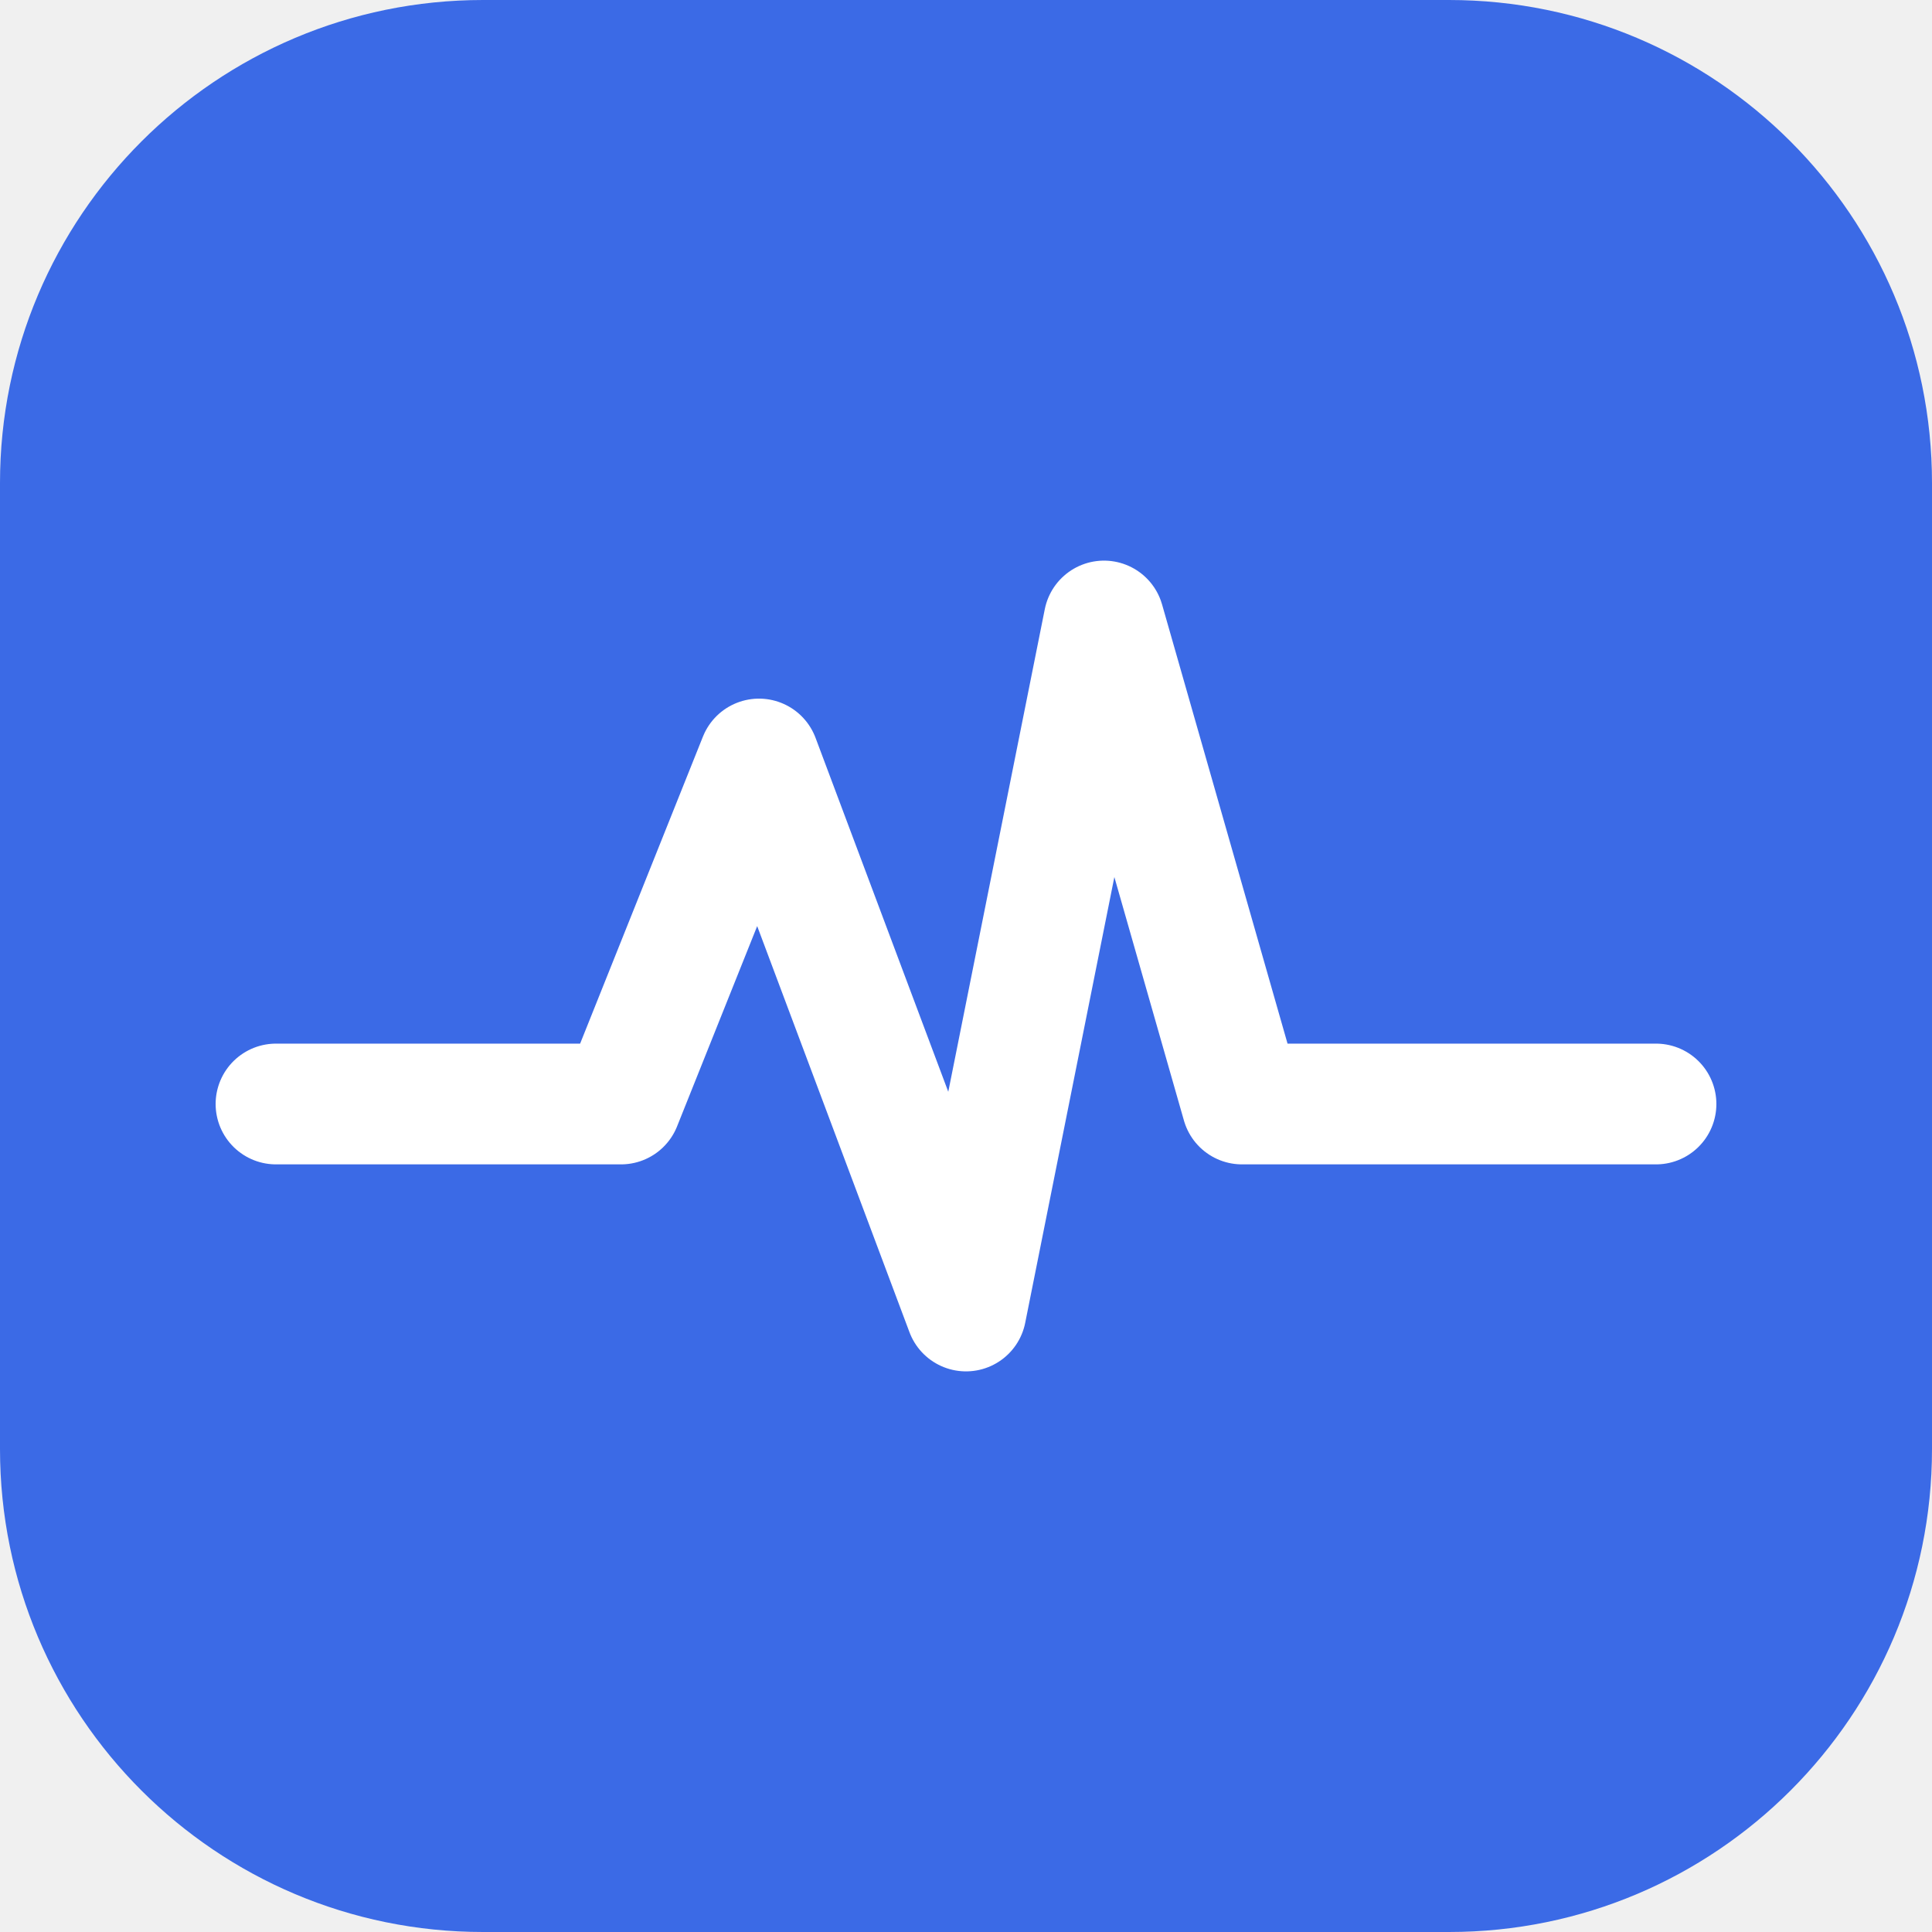
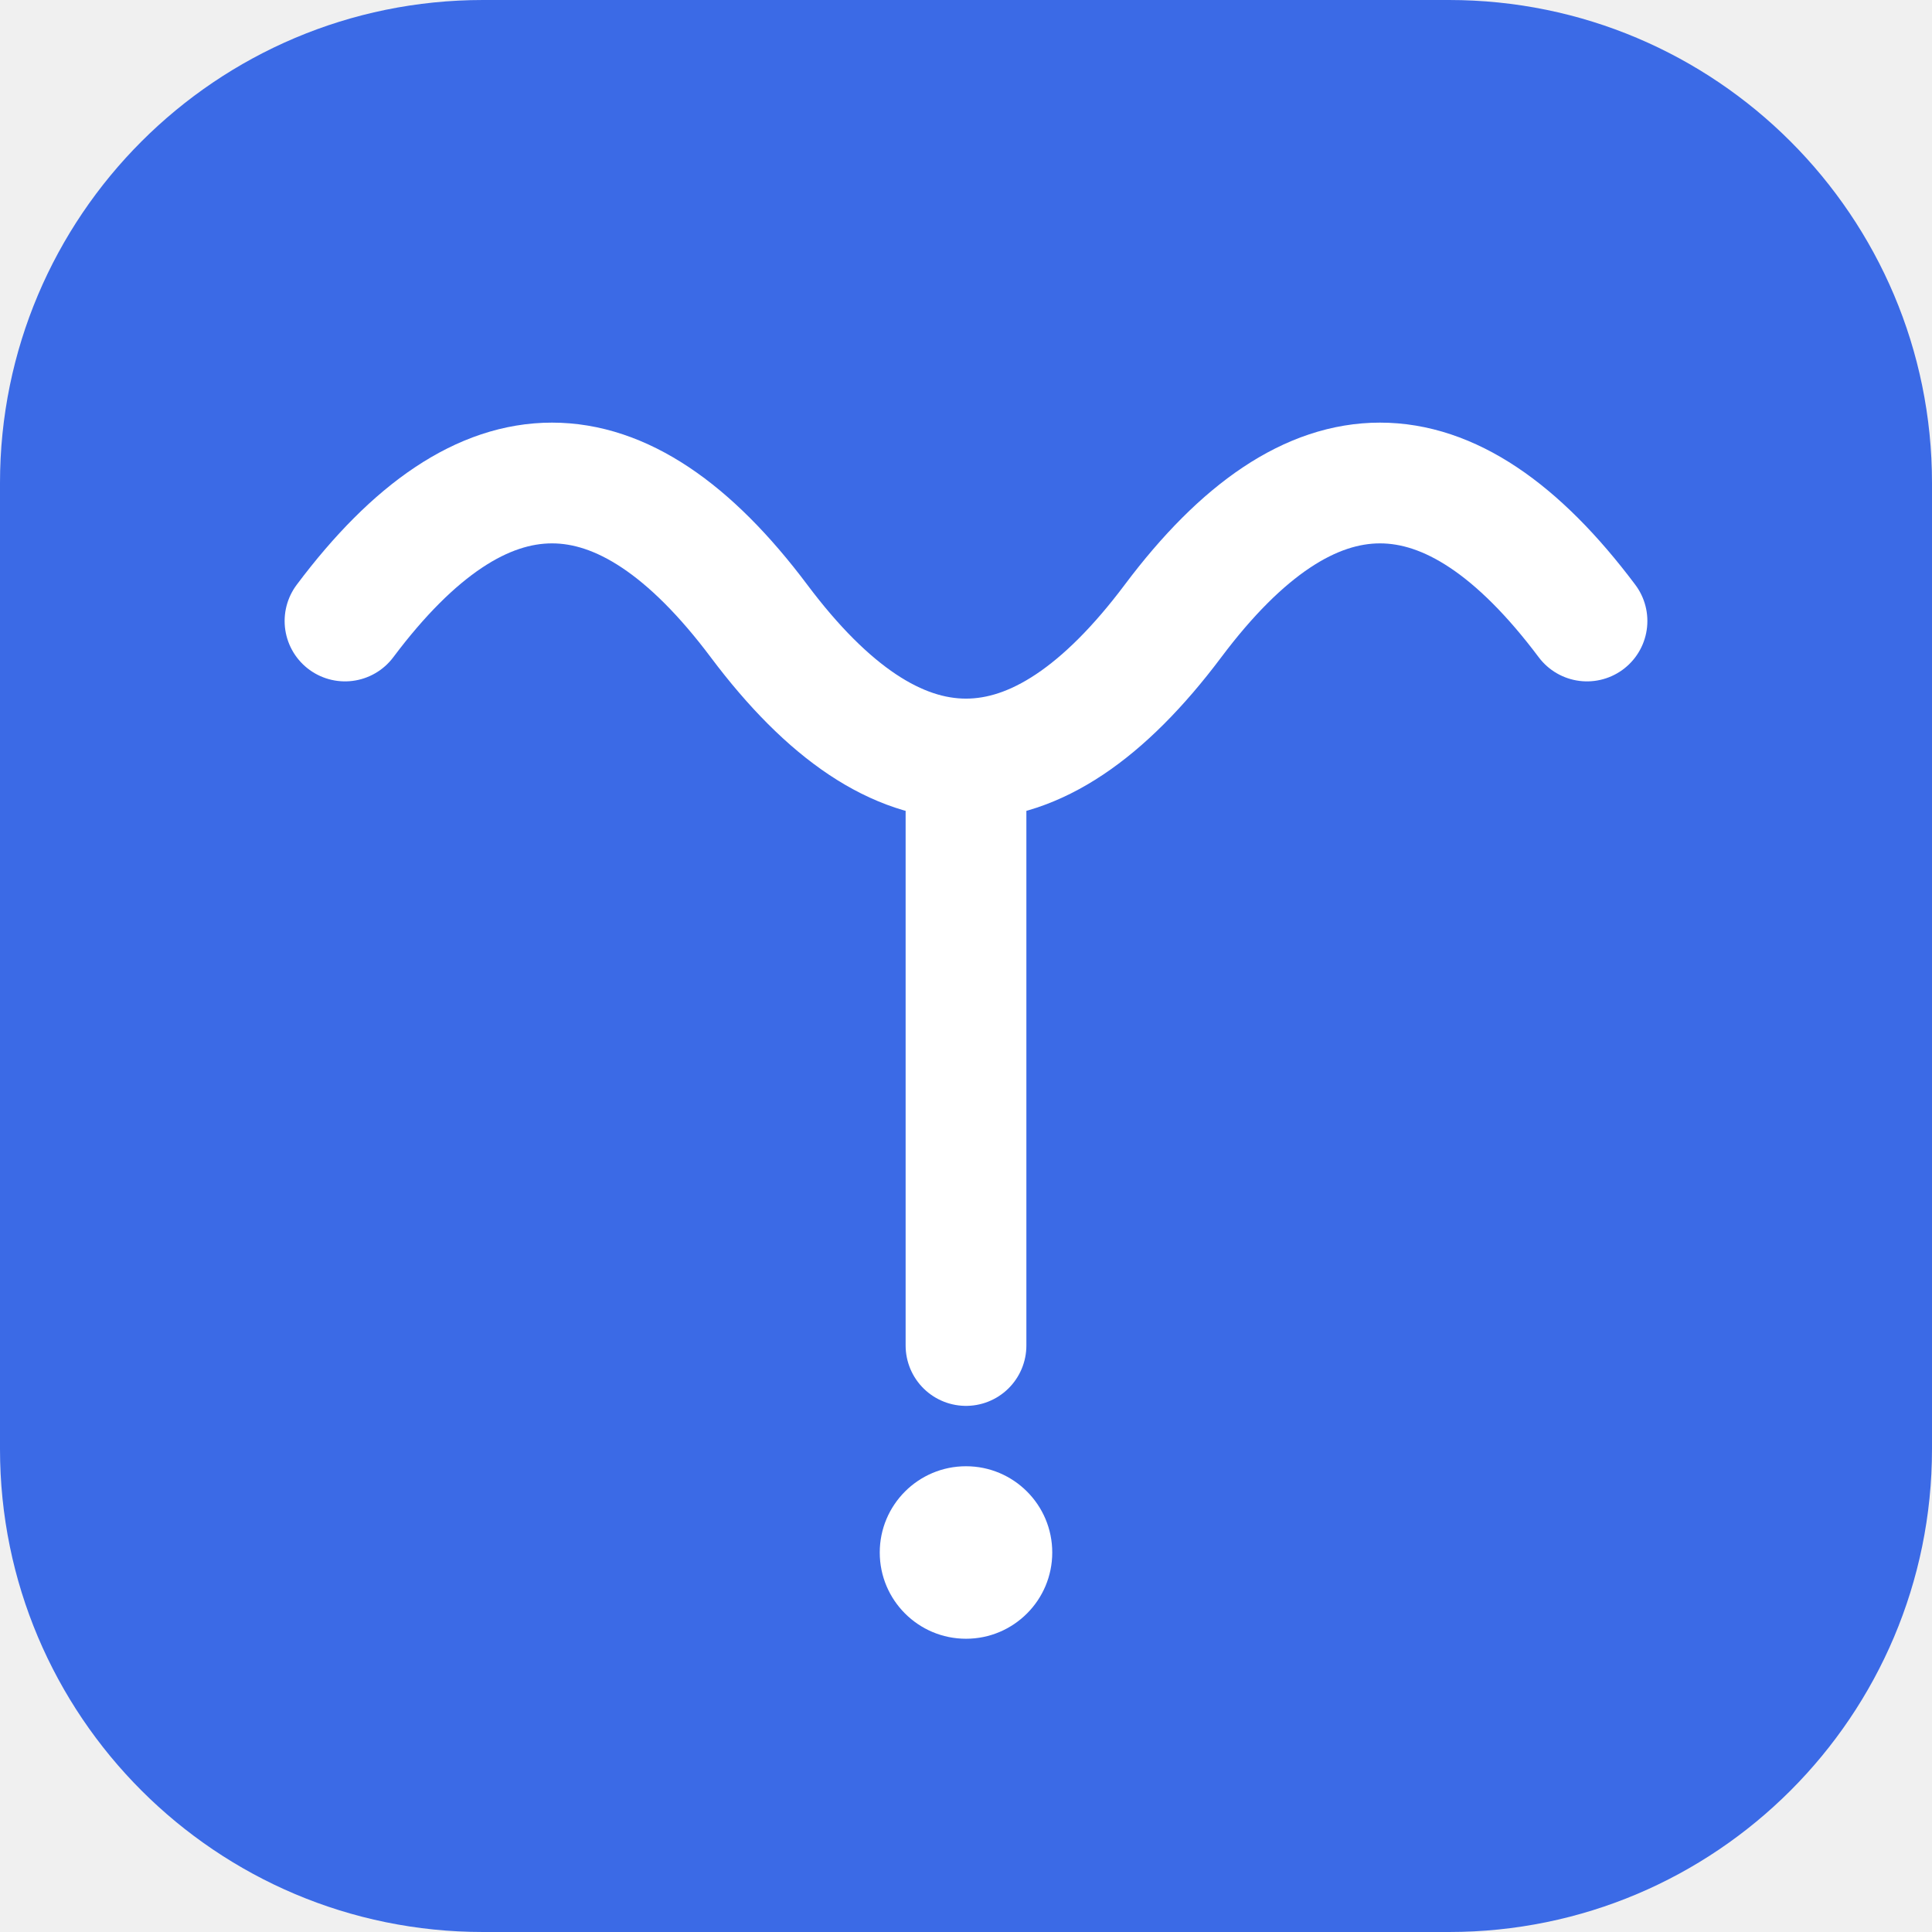
<svg xmlns="http://www.w3.org/2000/svg" width="56" height="56" viewBox="0 0 56 56" fill="none">
  <rect width="56" height="56" rx="14" fill="#3B6AE6" />
-   <path d="M8 32 L18 32 L22 22 L28 38 L32 18 L36 32 L48 32" stroke="white" stroke-width="3.5" stroke-linecap="round" stroke-linejoin="round" fill="none" />
+   <path d="M10 18 Q16 10 22 18 Q28 26 34 18 Q40 10 46 18" stroke="white" stroke-width="3.5" stroke-linecap="round" fill="none" />
+   <line x1="28" y1="22" x2="28" y2="39" stroke="white" stroke-width="3.5" stroke-linecap="round" />
+   <circle cx="28" cy="45" r="2.5" fill="white" />
</svg>
